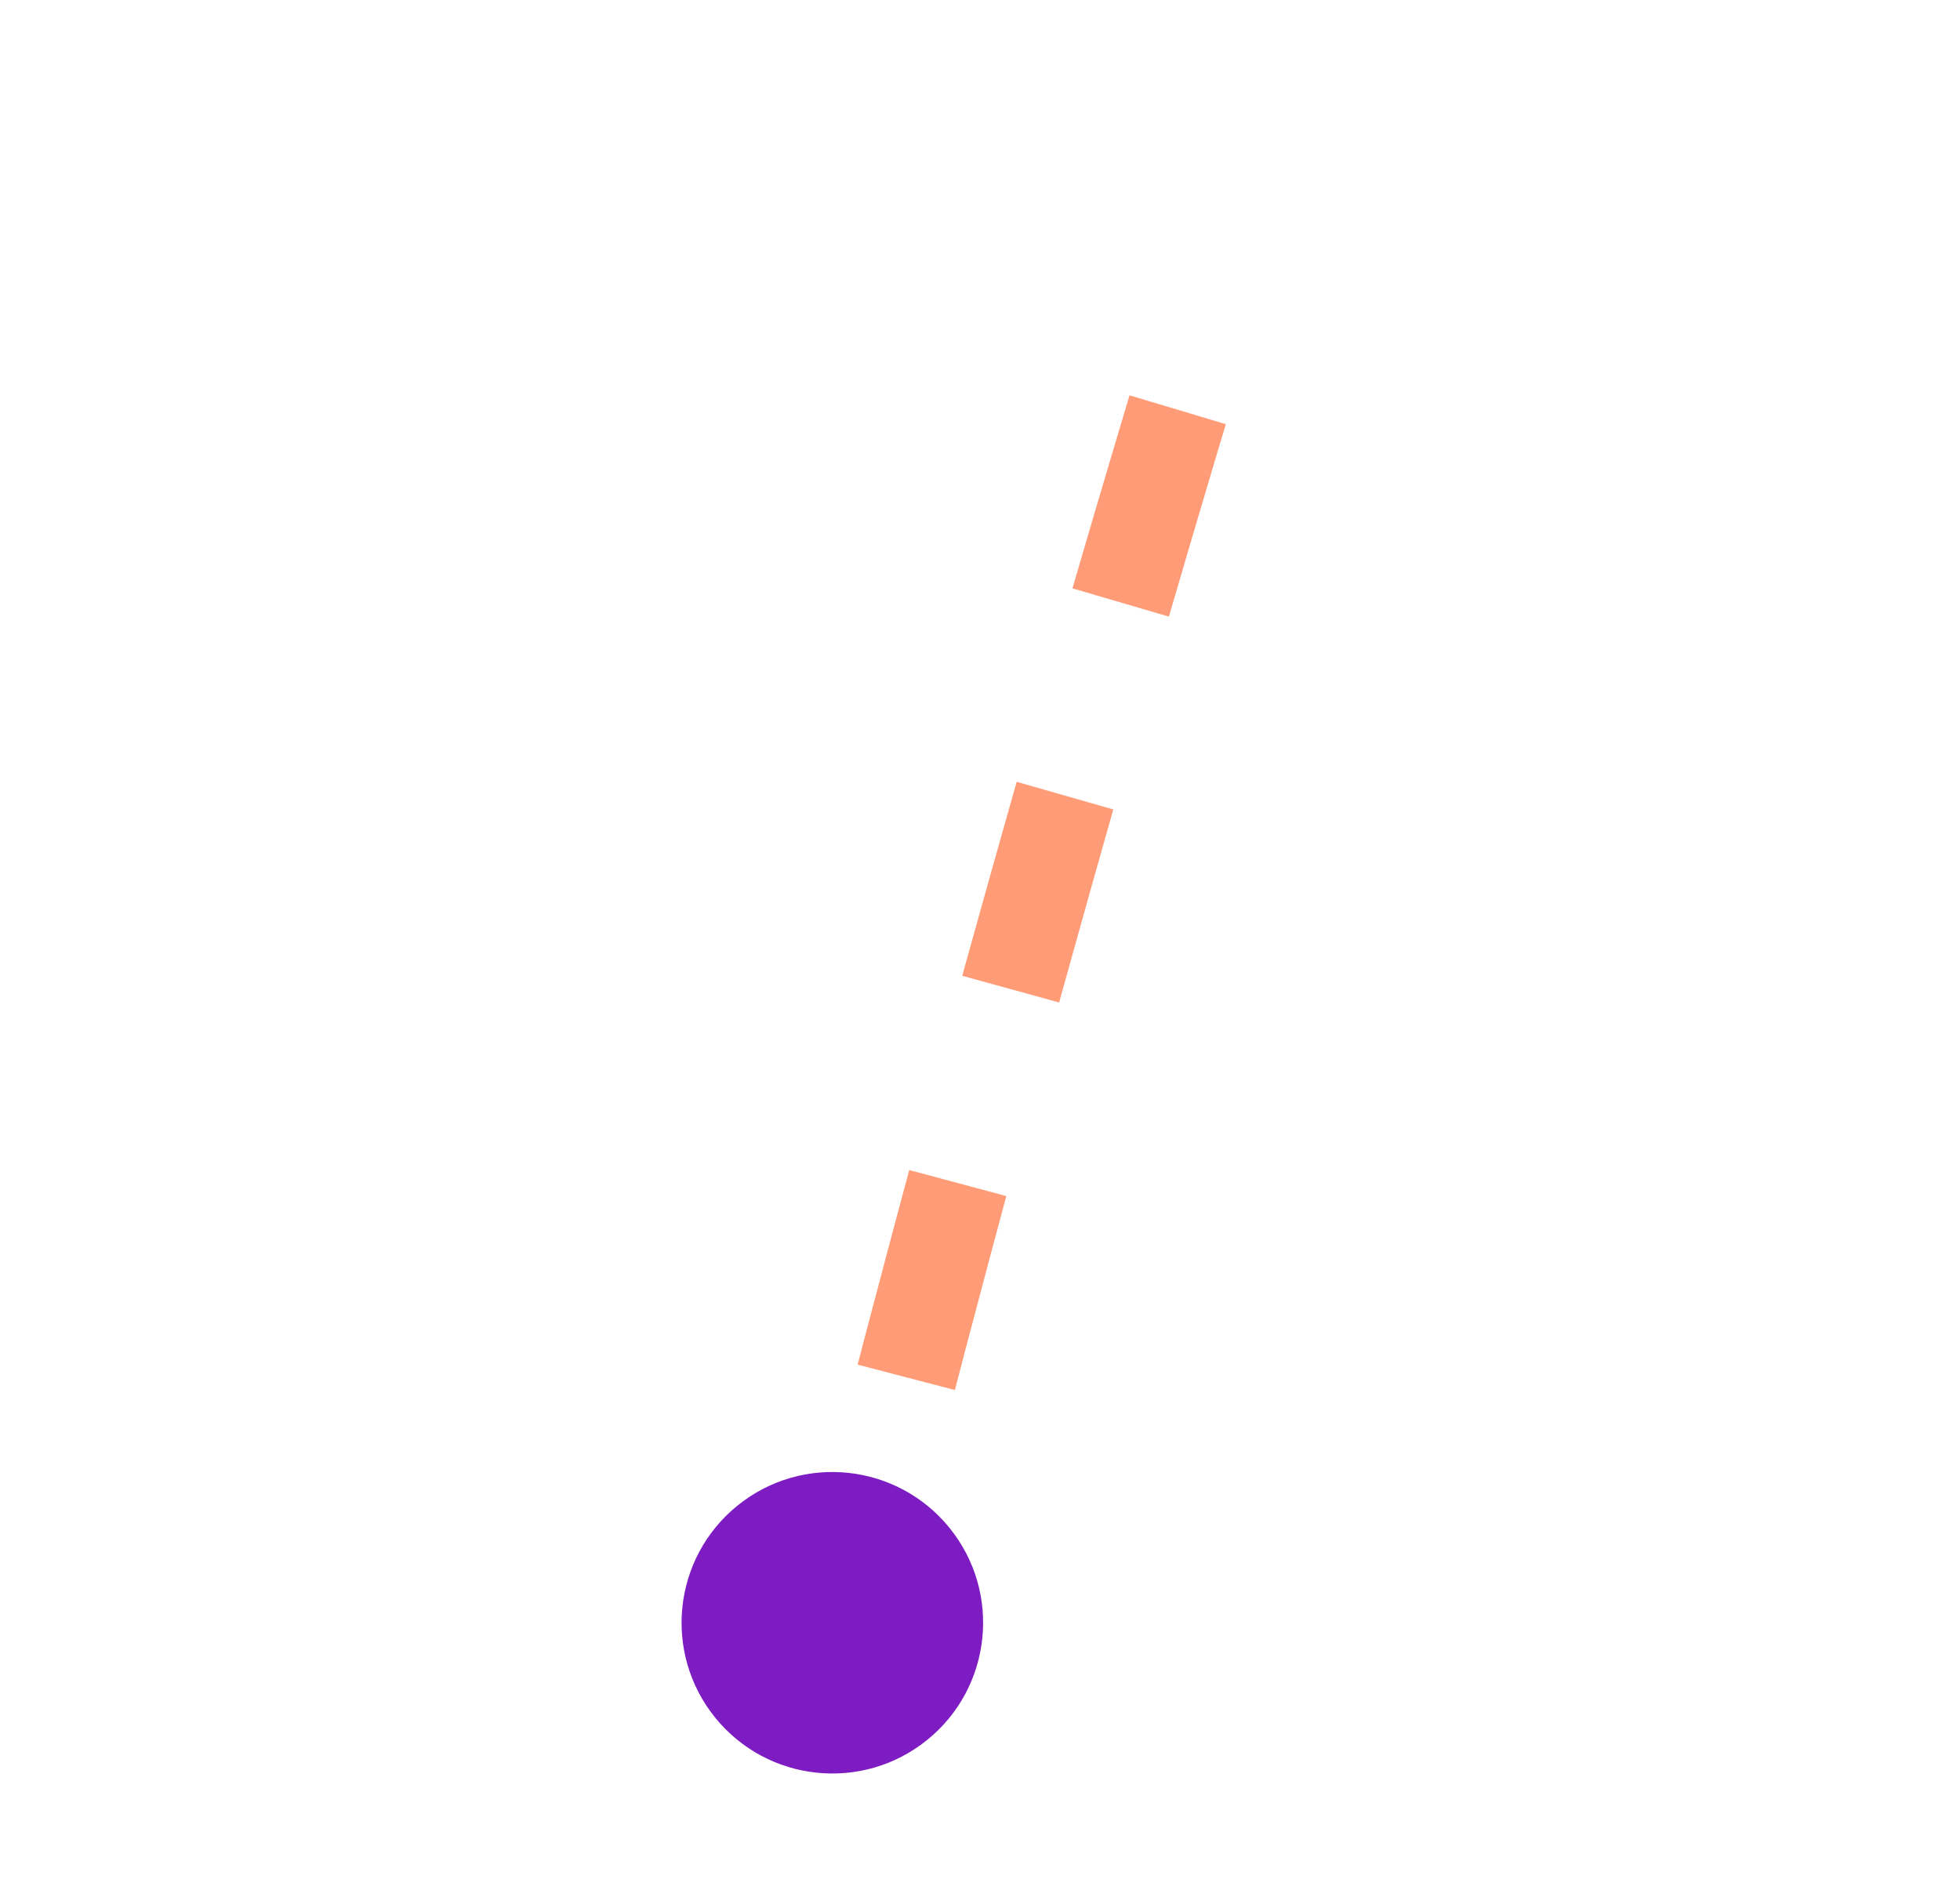
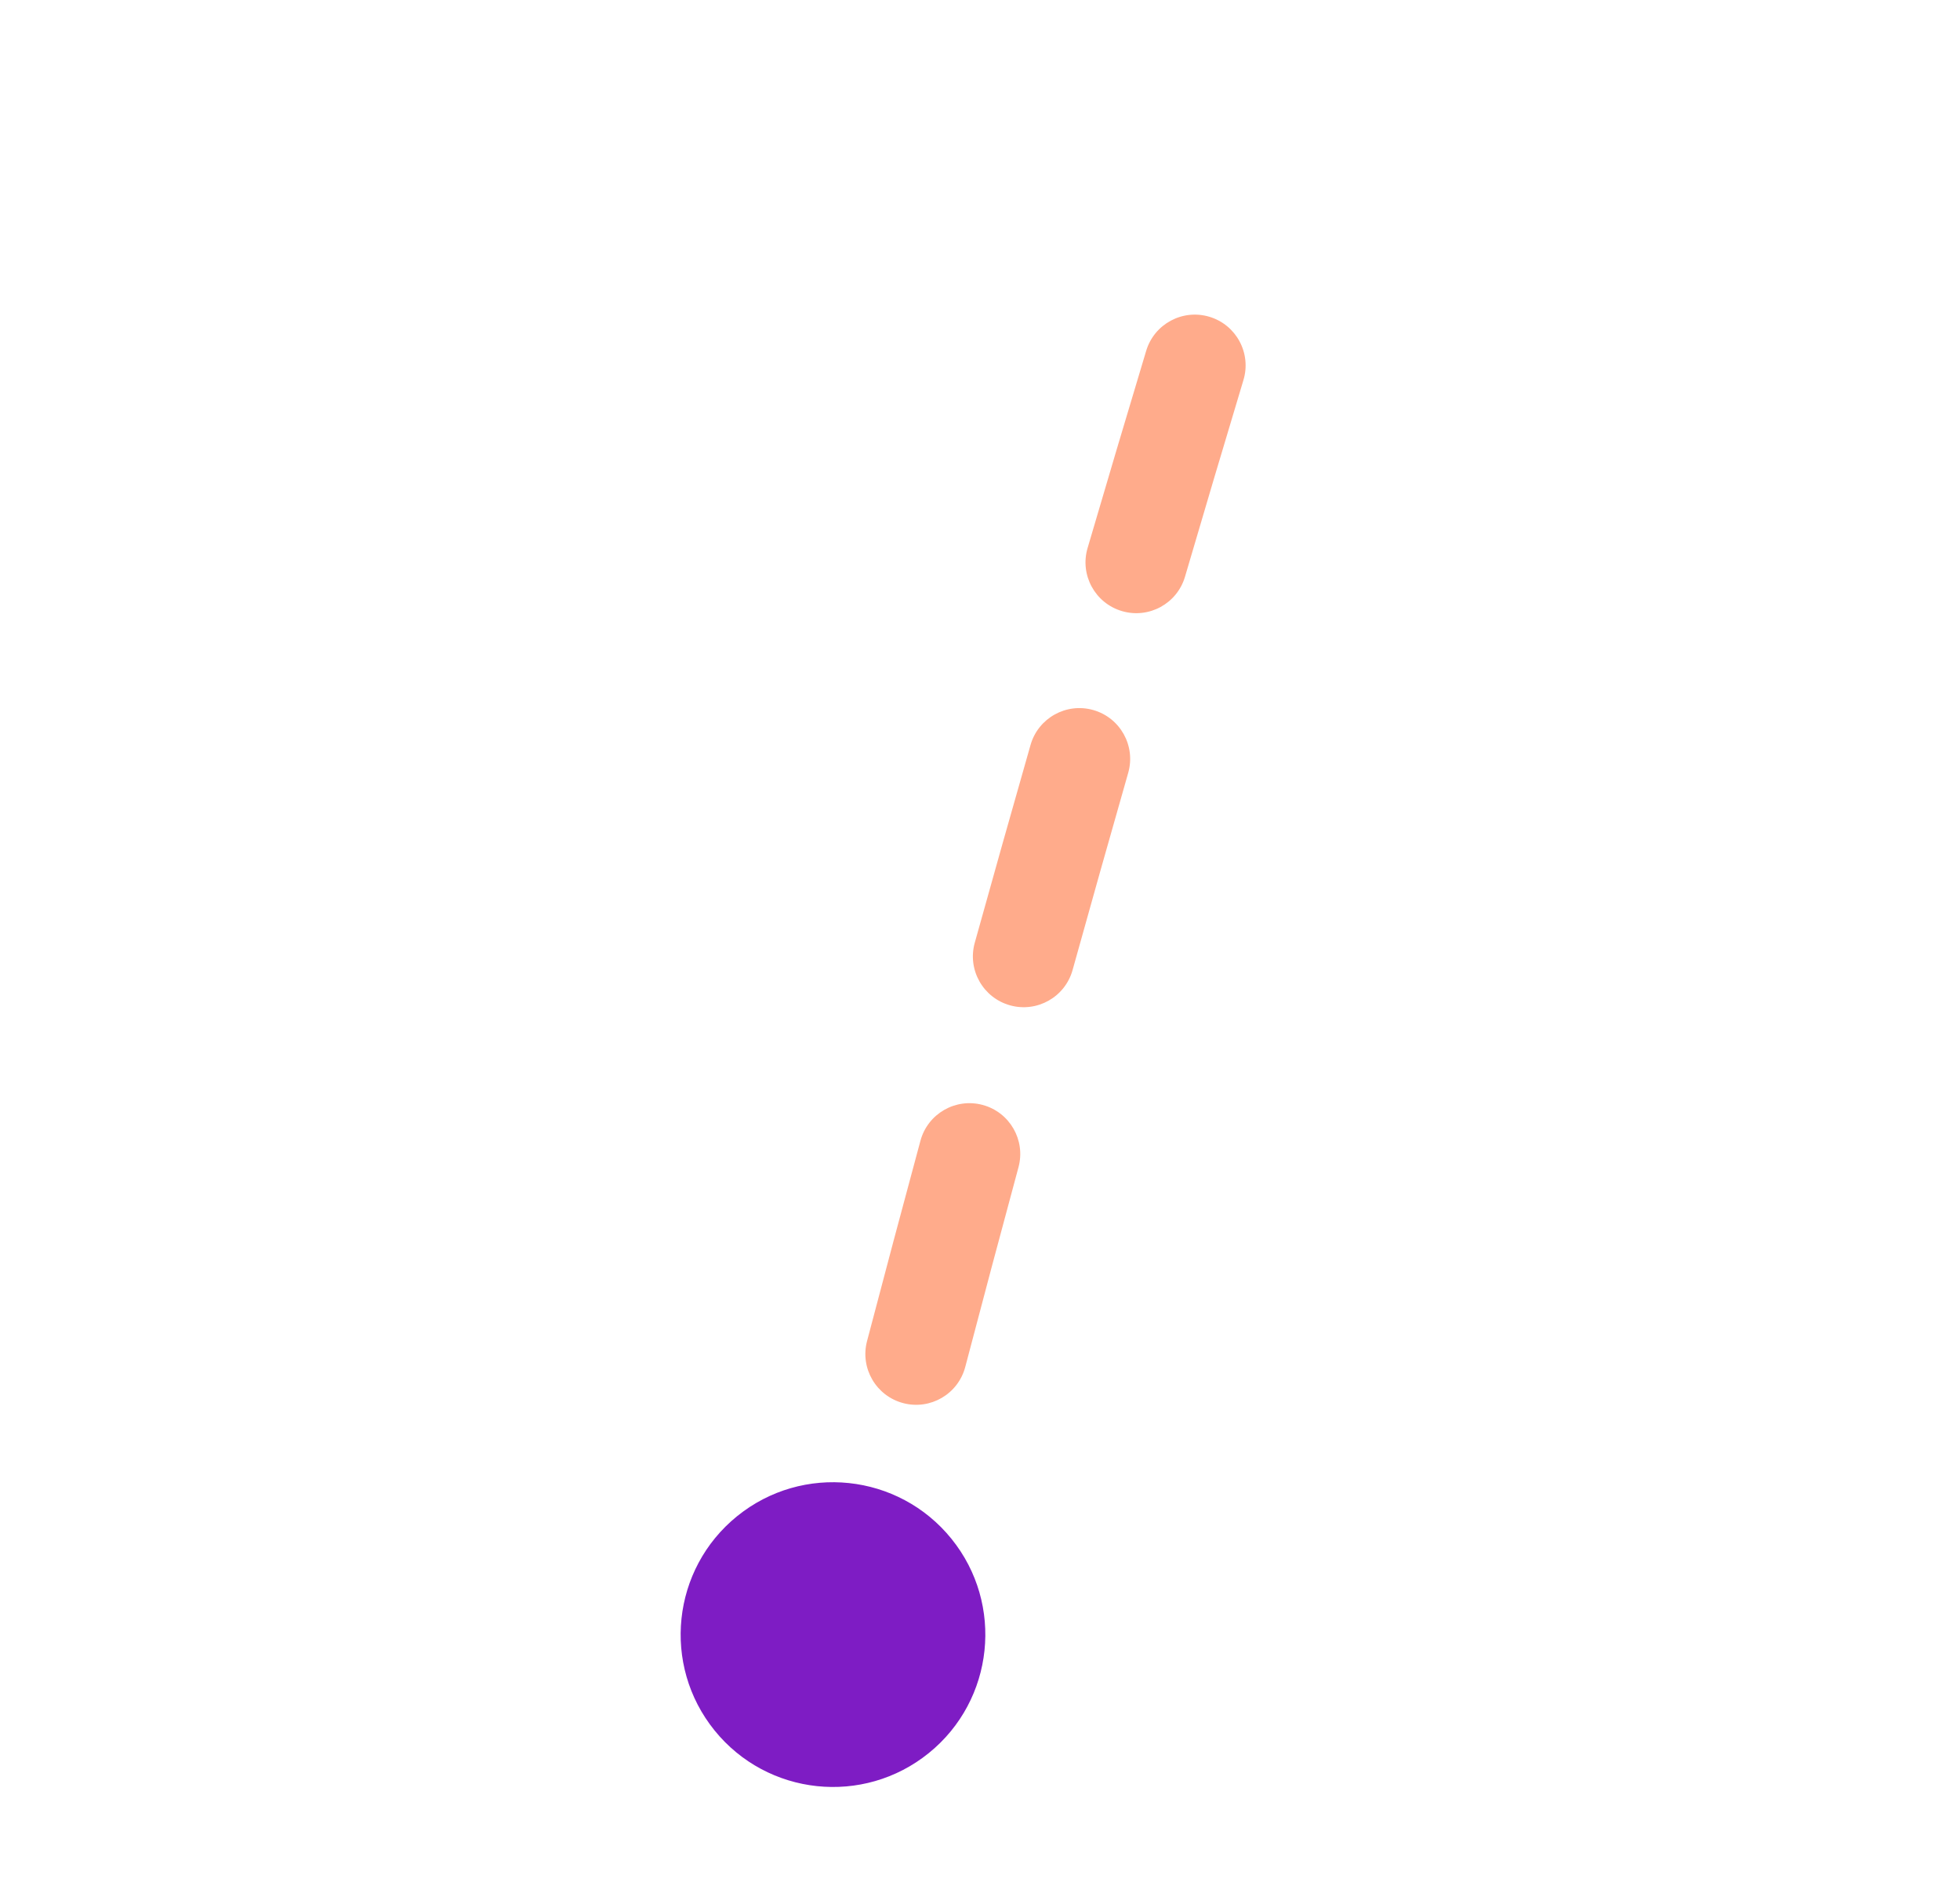
- <svg xmlns="http://www.w3.org/2000/svg" width="156" height="151" viewBox="0 0 156 151" fill="none">
-   <g id="Line 19">
-     <g id="Mask group">
-       <mask id="mask0_588_493" style="mask-type:alpha" maskUnits="userSpaceOnUse" x="36" y="11" width="81" height="126">
-         <path id="Union" d="M83.066 11.313L116.832 25.579L70.038 136.33L36.273 122.063L83.066 11.313Z" fill="#D9D9D9" />
-       </mask>
-       <g mask="url(#mask0_588_493)">
-         <path id="Line 9" d="M289.888 -439.322C289.888 -439.322 157.207 -209.544 74.895 99.158C-7.416 407.861 93.113 296.589 16.119 600.199C-60.874 903.809 -178.492 1115.63 -178.492 1115.63" stroke="#FF9C77" stroke-width="8" stroke-dasharray="16 16" />
+ <svg xmlns="http://www.w3.org/2000/svg" version="1.1" width="154.393pt" height="149.902pt" viewBox="0 0 154.393 149.902">
+   <defs>
+     <mask id="mask_0">
+       <g>
+         <clipPath id="clip_1">
+           <path transform="matrix(1,0,0,-1,0,149.9019)" d="M0 0H154.393V149.902H0Z" />
+         </clipPath>
+         <g clip-path="url(#clip_1)">
+           <path transform="matrix(.629031,.77738,.77738,-.629031,-18.21599,92.30973)" d="M0 129.475 32.33 146.749 88.99 40.707 56.66 23.433 0 129.475Z" fill="#d9d9d9" />
+         </g>
+       </g>
+ "/&gt;
+ </mask>
+     <clipPath id="clip_2">
+       <path transform="matrix(1,0,0,-1,0,149.9019)" d="M0 0H154.393V149.902H0Z" />
+     </clipPath>
+   </defs>
+   <g>
+     <g mask="url(#mask_0)">
+       <g>
+         <g clip-path="url(#clip_2)">
+           <path transform="matrix(-.288418,.957505,-.957505,-.288418,1757.787,2.579865)" d="M1074.306 1496.023 1074.129 1492.027 1074.306 1496.023ZM8.601 1531.532C10.76 1532.003 12.128 1534.134 11.658 1536.292 11.188 1538.451 9.057 1539.819 6.898 1539.349L8.601 1531.532ZM22.742 1542.68C20.578 1542.239 19.18 1540.127 19.621 1537.962 20.062 1535.797 22.174 1534.4 24.339 1534.841L22.742 1542.68ZM40.118 1537.968C42.287 1538.388 43.705 1540.486 43.286 1542.655 42.867 1544.824 40.769 1546.242 38.6 1545.823L40.118 1537.968ZM54.582 1548.836C52.409 1548.436 50.972 1546.351 51.372 1544.178 51.772 1542.006 53.858 1540.569 56.03 1540.968L54.582 1548.836ZM71.898 1543.823C74.074 1544.206 75.527 1546.28 75.144 1548.456 74.762 1550.632 72.688 1552.085 70.512 1551.703L71.898 1543.823ZM86.409 1554.437C84.231 1554.071 82.762 1552.008 83.128 1549.829 83.495 1547.65 85.558 1546.182 87.737 1546.548L86.409 1554.437ZM103.631 1549.164C105.812 1549.515 107.296 1551.568 106.944 1553.749 106.593 1555.93 104.541 1557.414 102.36 1557.062L103.631 1549.164ZM118.343 1559.579C116.16 1559.243 114.662 1557.2 114.998 1555.017 115.335 1552.834 117.377 1551.336 119.561 1551.672L118.343 1559.579ZM135.523 1554.076C137.708 1554.397 139.22 1556.43 138.898 1558.616 138.576 1560.801 136.544 1562.312 134.358 1561.99L135.523 1554.076ZM150.409 1564.299C148.222 1563.992 146.697 1561.969 147.005 1559.782 147.312 1557.594 149.335 1556.07 151.523 1556.377L150.409 1564.299ZM167.47 1558.566C169.66 1558.86 171.197 1560.872 170.903 1563.062 170.61 1565.252 168.597 1566.789 166.407 1566.495L167.47 1558.566ZM182.389 1568.586C180.198 1568.306 178.648 1566.303 178.928 1564.112 179.208 1561.92 181.211 1560.371 183.402 1560.65L182.389 1568.586ZM199.385 1562.64C201.578 1562.906 203.14 1564.899 202.874 1567.092 202.608 1569.285 200.614 1570.848 198.421 1570.581L199.385 1562.64ZM214.512 1572.483C212.318 1572.23 210.743 1570.246 210.995 1568.052 211.248 1565.857 213.232 1564.283 215.426 1564.535L214.512 1572.483ZM231.504 1566.333C233.7 1566.572 235.287 1568.546 235.048 1570.742 234.809 1572.938 232.835 1574.525 230.639 1574.286L231.504 1566.333ZM246.645 1575.977C244.447 1575.752 242.849 1573.788 243.074 1571.59 243.299 1569.392 245.263 1567.794 247.461 1568.019L246.645 1575.977ZM263.499 1569.613C265.698 1569.825 267.309 1571.78 267.097 1573.979 266.885 1576.178 264.931 1577.789 262.732 1577.577L263.499 1569.613ZM278.9 1579.084C276.699 1578.885 275.076 1576.941 275.275 1574.741 275.473 1572.541 277.417 1570.918 279.617 1571.116L278.9 1579.084ZM295.622 1572.508C297.824 1572.693 299.458 1574.627 299.274 1576.829 299.089 1579.03 297.155 1580.665 294.953 1580.48L295.622 1572.508ZM311.061 1581.782C308.858 1581.611 307.212 1579.686 307.383 1577.484 307.554 1575.281 309.478 1573.635 311.68 1573.806L311.061 1581.782ZM327.828 1575.009C330.031 1575.167 331.69 1577.081 331.533 1579.284 331.376 1581.488 329.462 1583.147 327.258 1582.989L327.828 1575.009ZM343.321 1584.086C341.117 1583.943 339.446 1582.039 339.59 1579.834 339.734 1577.63 341.637 1575.959 343.842 1576.103L343.321 1584.086ZM359.942 1577.102C362.147 1577.232 363.829 1579.124 363.7 1581.33 363.57 1583.535 361.677 1585.217 359.471 1585.088L359.942 1577.102ZM375.645 1585.988C373.439 1585.873 371.745 1583.99 371.861 1581.784 371.976 1579.578 373.859 1577.884 376.065 1577.999L375.645 1585.988ZM392.122 1578.792C394.328 1578.893 396.035 1580.765 395.933 1582.972 395.831 1585.178 393.96 1586.885 391.753 1586.783L392.122 1578.792ZM407.957 1587.479C405.75 1587.391 404.031 1585.531 404.119 1583.323 404.207 1581.116 406.067 1579.397 408.275 1579.485L407.957 1587.479ZM424.344 1580.071C426.552 1580.144 428.282 1581.994 428.209 1584.201 428.136 1586.409 426.286 1588.14 424.078 1588.066L424.344 1580.071ZM440.25 1588.551C438.042 1588.492 436.3 1586.654 436.359 1584.446 436.417 1582.237 438.255 1580.495 440.464 1580.554L440.25 1588.551ZM456.591 1580.931C458.8 1580.975 460.554 1582.801 460.51 1585.01 460.466 1587.219 458.639 1588.973 456.431 1588.929L456.591 1580.931ZM472.575 1589.199C470.366 1589.17 468.599 1587.355 468.629 1585.146 468.659 1582.937 470.473 1581.17 472.682 1581.2L472.575 1589.199ZM488.85 1581.362C491.059 1581.376 492.838 1583.179 492.823 1585.388 492.808 1587.597 491.006 1589.376 488.797 1589.362L488.85 1581.362ZM504.917 1589.414C502.708 1589.414 500.917 1587.623 500.917 1585.414 500.916 1583.205 502.707 1581.414 504.916 1581.414L504.917 1589.414ZM521.07 1581.355C523.279 1581.339 525.083 1583.117 525.098 1585.326 525.114 1587.535 523.336 1589.339 521.127 1589.354L521.07 1581.355ZM537.266 1589.184C535.058 1589.215 533.242 1587.449 533.21 1585.24 533.179 1583.031 534.945 1581.216 537.154 1581.184L537.266 1589.184ZM553.285 1580.9C555.493 1580.853 557.322 1582.606 557.368 1584.814 557.415 1587.023 555.663 1588.851 553.454 1588.898L553.285 1580.9ZM569.613 1588.498C567.404 1588.561 565.563 1586.821 565.501 1584.613 565.438 1582.405 567.178 1580.564 569.386 1580.501L569.613 1588.498ZM585.65 1579.98C587.858 1579.901 589.712 1581.627 589.791 1583.834 589.87 1586.042 588.144 1587.896 585.937 1587.975L585.65 1579.98ZM601.746 1587.348C599.539 1587.444 597.672 1585.733 597.575 1583.526 597.479 1581.319 599.19 1579.452 601.397 1579.355L601.746 1587.348ZM617.325 1578.589C619.531 1578.472 621.414 1580.166 621.53 1582.372 621.647 1584.578 619.953 1586.461 617.747 1586.578L617.325 1578.589ZM633.37 1585.677C631.165 1585.815 629.266 1584.14 629.128 1581.935 628.989 1579.73 630.664 1577.831 632.869 1577.693L633.37 1585.677ZM648.856 1576.597C651.059 1576.433 652.978 1578.086 653.142 1580.289 653.306 1582.492 651.654 1584.411 649.451 1584.575L648.856 1576.597ZM665.333 1583.287C663.133 1583.481 661.192 1581.854 660.998 1579.653 660.804 1577.452 662.431 1575.512 664.632 1575.318L665.333 1583.287ZM680.237 1573.827C682.434 1573.6 684.4 1575.197 684.627 1577.394 684.855 1579.591 683.258 1581.557 681.06 1581.785L680.237 1573.827ZM696.838 1580.011C694.645 1580.278 692.651 1578.717 692.384 1576.524 692.117 1574.331 693.678 1572.337 695.871 1572.07L696.838 1580.011ZM711.591 1569.988C713.778 1569.674 715.806 1571.192 716.12 1573.379 716.434 1575.566 714.916 1577.593 712.729 1577.907L711.591 1569.988ZM728.517 1575.439C726.339 1575.809 724.274 1574.343 723.904 1572.165 723.534 1569.987 725 1567.922 727.178 1567.552L728.517 1575.439ZM742.63 1564.693C744.796 1564.258 746.905 1565.66 747.341 1567.826 747.776 1569.992 746.374 1572.101 744.208 1572.536L742.63 1564.693ZM759.767 1569.124C757.618 1569.637 755.461 1568.31 754.948 1566.161 754.435 1564.013 755.762 1561.855 757.91 1561.342L759.767 1569.124ZM773.173 1557.371C775.299 1556.769 777.51 1558.005 778.111 1560.13 778.713 1562.256 777.477 1564.467 775.351 1565.068L773.173 1557.371ZM790.682 1560.359C788.585 1561.055 786.322 1559.92 785.626 1557.823 784.93 1555.726 786.065 1553.463 788.162 1552.767L790.682 1560.359ZM802.917 1547.513C804.982 1546.729 807.292 1547.768 808.075 1549.834 808.859 1551.899 807.819 1554.209 805.754 1554.993L802.917 1547.513ZM820.582 1549.091C818.541 1549.935 816.201 1548.964 815.357 1546.922 814.514 1544.88 815.484 1542.541 817.526 1541.697L820.582 1549.091ZM832.118 1535.571C834.154 1534.713 836.499 1535.668 837.357 1537.704 838.215 1539.74 837.259 1542.085 835.223 1542.943L832.118 1535.571ZM849.797 1536.928C847.746 1537.748 845.418 1536.751 844.598 1534.699 843.778 1532.648 844.776 1530.32 846.827 1529.5L849.797 1536.928ZM861.815 1523.803C863.894 1523.057 866.184 1524.139 866.93 1526.218 867.675 1528.298 866.594 1530.588 864.514 1531.334L861.815 1523.803ZM879.323 1526.376C877.214 1527.032 874.972 1525.854 874.316 1523.745 873.66 1521.635 874.838 1519.393 876.948 1518.737L879.323 1526.376ZM892.36 1514.302C894.495 1513.735 896.686 1515.006 897.252 1517.141 897.819 1519.277 896.548 1521.467 894.413 1522.034L892.36 1514.302ZM909.745 1518.278C907.59 1518.764 905.449 1517.411 904.963 1515.256 904.477 1513.101 905.83 1510.96 907.985 1510.474L909.745 1518.278ZM923.652 1507.212C925.821 1506.795 927.918 1508.216 928.334 1510.386 928.751 1512.555 927.329 1514.652 925.16 1515.068L923.652 1507.212ZM940.683 1512.313C938.503 1512.67 936.446 1511.192 936.089 1509.012 935.732 1506.832 937.209 1504.775 939.389 1504.418L940.683 1512.313ZM955.131 1502.027C957.319 1501.72 959.342 1503.244 959.649 1505.431 959.957 1507.619 958.432 1509.642 956.245 1509.949L955.131 1502.027ZM971.79 1507.921C969.597 1508.187 967.604 1506.624 967.339 1504.431 967.074 1502.237 968.637 1500.245 970.83 1499.979L971.79 1507.921ZM986.588 1498.21C988.785 1497.981 990.752 1499.576 990.981 1501.774 991.21 1503.971 989.614 1505.938 987.417 1506.167L986.588 1498.21ZM1003.207 1504.639C1001.006 1504.836 999.063 1503.212 998.865 1501.012 998.668 1498.812 1000.292 1496.868 1002.492 1496.671L1003.207 1504.639ZM1018.477 1495.34C1020.679 1495.17 1022.603 1496.818 1022.773 1499.02 1022.943 1501.223 1021.295 1503.146 1019.092 1503.316L1018.477 1495.34ZM1034.666 1502.2C1032.461 1502.346 1030.556 1500.678 1030.41 1498.474 1030.263 1496.27 1031.931 1494.364 1034.136 1494.218L1034.666 1502.2ZM1050.144 1493.234C1052.349 1493.109 1054.239 1494.795 1054.364 1497.001 1054.489 1499.207 1052.802 1501.096 1050.597 1501.221L1050.144 1493.234ZM1066.316 1500.397C1064.109 1500.504 1062.234 1498.801 1062.127 1496.595 1062.021 1494.388 1063.723 1492.513 1065.93 1492.407L1066.316 1500.397ZM1082.303 1491.68C1084.511 1491.59 1086.373 1493.306 1086.463 1495.513 1086.553 1497.721 1084.837 1499.583 1082.629 1499.673L1082.303 1491.68ZM1098.816 1499.068C1096.608 1499.143 1094.758 1497.414 1094.682 1495.206 1094.607 1492.998 1096.336 1491.147 1098.544 1491.072L1098.816 1499.068ZM1114.831 1490.573C1117.039 1490.513 1118.878 1492.254 1118.938 1494.462 1118.999 1496.671 1117.257 1498.51 1115.049 1498.57L1114.831 1490.573ZM1131.206 1498.183C1128.997 1498.229 1127.17 1496.475 1127.124 1494.266 1127.079 1492.058 1128.832 1490.23 1131.041 1490.185L1131.206 1498.183ZM1147.362 1489.902C1149.571 1489.872 1151.387 1491.637 1151.418 1493.846 1151.449 1496.055 1149.683 1497.871 1147.474 1497.902L1147.362 1489.902ZM1163.652 1497.729C1161.443 1497.745 1159.639 1495.968 1159.622 1493.759 1159.606 1491.549 1161.383 1489.745 1163.592 1489.729L1163.652 1497.729ZM1179.886 1489.662C1182.095 1489.66 1183.887 1491.449 1183.889 1493.659 1183.891 1495.868 1182.101 1497.66 1179.892 1497.662L1179.886 1489.662ZM1196.111 1497.701C1193.902 1497.688 1192.121 1495.887 1192.134 1493.678 1192.146 1491.469 1193.947 1489.688 1196.156 1489.701L1196.111 1497.701ZM1212.384 1489.845C1214.593 1489.872 1216.363 1491.684 1216.336 1493.893 1216.309 1496.102 1214.497 1497.871 1212.288 1497.844L1212.384 1489.845ZM1228.551 1498.094C1226.342 1498.053 1224.585 1496.229 1224.626 1494.02 1224.667 1491.812 1226.491 1490.054 1228.7 1490.095L1228.551 1498.094ZM1244.924 1490.448C1247.132 1490.503 1248.878 1492.338 1248.822 1494.547 1248.767 1496.755 1246.932 1498.501 1244.724 1498.446L1244.924 1490.448ZM1260.951 1498.903C1258.743 1498.833 1257.009 1496.987 1257.079 1494.779 1257.148 1492.571 1258.994 1490.837 1261.202 1490.907L1260.951 1498.903ZM1277.48 1491.469C1279.688 1491.552 1281.41 1493.409 1281.327 1495.617 1281.244 1497.824 1279.387 1499.546 1277.179 1499.463L1277.48 1491.469ZM1293.318 1500.123C1291.111 1500.026 1289.4 1498.158 1289.498 1495.951 1289.595 1493.744 1291.463 1492.034 1293.67 1492.131L1293.318 1500.123ZM1309.971 1492.901C1312.177 1493.013 1313.875 1494.891 1313.764 1497.098 1313.653 1499.304 1311.774 1501.003 1309.568 1500.891L1309.971 1492.901ZM1325.774 1501.76C1323.568 1501.635 1321.882 1499.745 1322.007 1497.54 1322.132 1495.334 1324.022 1493.648 1326.227 1493.773L1325.774 1501.76ZM1342.404 1494.743C1344.609 1494.883 1346.283 1496.783 1346.144 1498.988 1346.005 1501.192 1344.104 1502.867 1341.9 1502.727L1342.404 1494.743ZM1358.118 1503.803C1355.915 1503.65 1354.252 1501.739 1354.406 1499.536 1354.559 1497.332 1356.47 1495.67 1358.674 1495.823L1358.118 1503.803ZM1374.928 1497.005C1377.131 1497.173 1378.781 1499.094 1378.613 1501.297 1378.446 1503.5 1376.525 1505.15 1374.322 1504.982L1374.928 1497.005ZM1390.461 1506.26C1388.259 1506.079 1386.621 1504.147 1386.803 1501.945 1386.984 1499.744 1388.916 1498.106 1391.118 1498.287L1390.461 1506.26ZM1407.259 1499.669C1409.459 1499.865 1411.084 1501.807 1410.889 1504.008 1410.693 1506.208 1408.751 1507.833 1406.55 1507.638L1407.259 1499.669ZM1422.764 1509.132C1420.565 1508.922 1418.953 1506.969 1419.162 1504.77 1419.372 1502.571 1421.325 1500.958 1423.524 1501.168L1422.764 1509.132ZM1439.743 1502.77C1441.941 1502.994 1443.541 1504.957 1443.316 1507.155 1443.092 1509.353 1441.128 1510.953 1438.931 1510.728L1439.743 1502.77ZM1455.058 1512.428C1452.861 1512.19 1451.275 1510.216 1451.514 1508.019 1451.753 1505.823 1453.727 1504.236 1455.923 1504.476L1455.058 1512.428ZM1472.073 1506.288C1474.268 1506.541 1475.841 1508.526 1475.588 1510.721 1475.334 1512.915 1473.349 1514.488 1471.155 1514.235L1472.073 1506.288ZM1487.233 1516.15C1485.04 1515.881 1483.481 1513.885 1483.75 1511.693 1484.019 1509.5 1486.014 1507.94 1488.207 1508.209L1487.233 1516.15ZM1504.335 1510.245C1506.525 1510.529 1508.071 1512.535 1507.787 1514.726 1507.502 1516.917 1505.496 1518.462 1503.305 1518.178L1504.335 1510.245ZM1519.38 1520.324C1517.191 1520.023 1515.66 1518.006 1515.961 1515.817 1516.261 1513.629 1518.279 1512.098 1520.467 1512.398L1519.38 1520.324ZM1536.607 1514.675C1538.793 1514.992 1540.309 1517.022 1539.992 1519.208 1539.675 1521.394 1537.646 1522.909 1535.459 1522.592L1536.607 1514.675ZM1551.525 1524.987C1549.342 1524.653 1547.843 1522.611 1548.177 1520.428 1548.512 1518.244 1550.553 1516.745 1552.737 1517.08L1551.525 1524.987ZM1568.794 1519.609C1570.975 1519.962 1572.456 1522.016 1572.103 1524.197 1571.749 1526.378 1569.695 1527.859 1567.515 1527.506L1568.794 1519.609ZM1583.48 1530.168C1581.303 1529.794 1579.841 1527.726 1580.215 1525.549 1580.589 1523.372 1582.657 1521.91 1584.834 1522.284L1583.48 1530.168ZM1600.774 1525.108C1602.947 1525.505 1604.386 1527.589 1603.989 1529.762 1603.591 1531.935 1601.507 1533.375 1599.334 1532.977L1600.774 1525.108ZM1615.382 1536.029C1613.215 1535.599 1611.807 1533.493 1612.238 1531.326 1612.668 1529.16 1614.773 1527.752 1616.94 1528.182L1615.382 1536.029ZM0 1533.706C.916 1529.812 .916 1529.812 .916 1529.812 .916 1529.812 .916 1529.812 .916 1529.812 .916 1529.812 .916 1529.812 .916 1529.812 .916 1529.812 .917 1529.812 .917 1529.812 .918 1529.813 .92 1529.813 .922 1529.814 .926 1529.815 .934 1529.816 .943 1529.819 .963 1529.823 .992 1529.83 1.032 1529.84 1.112 1529.858 1.233 1529.886 1.395 1529.924 1.717 1529.998 2.203 1530.11 2.848 1530.256 4.137 1530.548 6.063 1530.979 8.601 1531.532L6.898 1539.349C4.338 1538.791 2.389 1538.355 1.079 1538.058 .423 1537.909-.073 1537.795-.407 1537.718-.573 1537.68-.699 1537.65-.784 1537.63-.827 1537.62-.859 1537.613-.881 1537.608-.892 1537.605-.901 1537.603-.906 1537.602-.909 1537.601-.912 1537.601-.913 1537.6-.914 1537.6-.915 1537.6-.915 1537.6-.915 1537.6-.916 1537.6-.916 1537.6-.916 1537.6-.916 1537.6-.916 1537.6-.916 1537.6-.916 1537.6 0 1533.706ZM24.339 1534.841C28.96 1535.782 34.23 1536.831 40.118 1537.968L38.6 1545.823C32.685 1544.681 27.389 1543.626 22.742 1542.68L24.339 1534.841ZM56.03 1540.968C61.014 1541.886 66.307 1542.84 71.898 1543.823L70.512 1551.703C64.9 1550.716 59.586 1549.757 54.582 1548.836L56.03 1540.968ZM87.737 1546.548C92.837 1547.406 98.138 1548.28 103.631 1549.164L102.36 1557.062C96.847 1556.175 91.528 1555.299 86.409 1554.437L87.737 1546.548ZM119.561 1551.672C124.737 1552.469 130.059 1553.272 135.523 1554.076L134.358 1561.99C128.876 1561.184 123.537 1560.379 118.343 1559.579L119.561 1551.672ZM151.523 1556.377C156.727 1557.108 162.044 1557.839 167.47 1558.566L166.407 1566.495C160.964 1565.766 155.63 1565.033 150.409 1564.299L151.523 1556.377ZM183.402 1560.65C188.639 1561.319 193.967 1561.983 199.385 1562.64L198.421 1570.581C192.987 1569.922 187.642 1569.257 182.389 1568.586L183.402 1560.65ZM215.426 1564.535C220.709 1565.142 226.069 1565.742 231.504 1566.333L230.639 1574.286C225.188 1573.694 219.811 1573.092 214.512 1572.483L215.426 1564.535ZM247.461 1568.019C252.743 1568.561 258.09 1569.092 263.499 1569.613L262.732 1577.577C257.306 1577.054 251.943 1576.521 246.645 1575.977L247.461 1568.019ZM279.617 1571.116C284.898 1571.592 290.233 1572.056 295.622 1572.508L294.953 1580.48C289.548 1580.027 284.196 1579.561 278.9 1579.084L279.617 1571.116ZM311.68 1573.806C317.015 1574.22 322.398 1574.622 327.828 1575.009L327.258 1582.989C321.811 1582.6 316.411 1582.197 311.061 1581.782L311.68 1573.806ZM343.842 1576.103C349.166 1576.45 354.533 1576.783 359.942 1577.102L359.471 1585.088C354.046 1584.768 348.663 1584.434 343.321 1584.086L343.842 1576.103ZM376.065 1577.999C381.38 1578.279 386.733 1578.543 392.122 1578.792L391.753 1586.783C386.347 1586.534 380.978 1586.268 375.645 1585.988L376.065 1577.999ZM408.275 1579.485C413.599 1579.696 418.955 1579.892 424.344 1580.071L424.078 1588.066C418.672 1587.887 413.298 1587.691 407.957 1587.479L408.275 1579.485ZM440.464 1580.554C445.811 1580.696 451.187 1580.822 456.591 1580.931L456.431 1588.929C451.009 1588.82 445.615 1588.694 440.25 1588.551L440.464 1580.554ZM472.682 1581.2C478.046 1581.272 483.435 1581.326 488.85 1581.362L488.797 1589.362C483.364 1589.326 477.956 1589.271 472.575 1589.199L472.682 1581.2ZM504.916 1581.414C510.278 1581.413 515.663 1581.393 521.07 1581.355L521.127 1589.354C515.701 1589.393 510.298 1589.413 504.917 1589.414L504.916 1581.414ZM537.154 1581.184C542.511 1581.109 547.888 1581.014 553.285 1580.9L553.454 1588.898C548.038 1589.013 542.642 1589.108 537.266 1589.184L537.154 1581.184ZM569.386 1580.501C572.078 1580.425 574.776 1580.343 577.477 1580.257L577.733 1588.253C575.022 1588.34 572.315 1588.421 569.613 1588.498L569.386 1580.501ZM577.477 1580.257C580.236 1580.169 582.96 1580.076 585.65 1579.98L585.937 1587.975C583.236 1588.072 580.501 1588.164 577.733 1588.253L577.477 1580.257ZM601.397 1579.355C606.851 1579.117 612.159 1578.861 617.325 1578.589L617.747 1586.578C612.556 1586.851 607.224 1587.108 601.746 1587.348L601.397 1579.355ZM632.869 1577.693C638.368 1577.347 643.694 1576.982 648.856 1576.597L649.451 1584.575C644.256 1584.962 638.899 1585.33 633.37 1585.677L632.869 1577.693ZM664.632 1575.318C670.024 1574.843 675.222 1574.346 680.237 1573.827L681.06 1581.785C676.003 1582.308 670.765 1582.809 665.333 1583.287L664.632 1575.318ZM695.871 1572.07C701.344 1571.403 706.578 1570.709 711.591 1569.988L712.729 1577.907C707.656 1578.636 702.365 1579.338 696.838 1580.011L695.871 1572.07ZM727.178 1567.552C732.601 1566.631 737.741 1565.677 742.63 1564.693L744.208 1572.536C739.237 1573.536 734.017 1574.505 728.517 1575.439L727.178 1567.552ZM757.91 1561.342C763.306 1560.055 768.373 1558.729 773.173 1557.371L775.351 1565.068C770.444 1566.457 765.269 1567.811 759.767 1569.124L757.91 1561.342ZM788.162 1552.767C793.335 1551.05 798.218 1549.295 802.917 1547.513L805.754 1554.993C800.964 1556.81 795.974 1558.603 790.682 1560.359L788.162 1552.767ZM817.526 1541.697C822.433 1539.669 827.235 1537.628 832.118 1535.571L835.223 1542.943C830.372 1544.987 825.523 1547.048 820.582 1549.091L817.526 1541.697ZM846.827 1529.5C851.617 1527.585 856.576 1525.681 861.815 1523.803L864.514 1531.334C859.383 1533.173 854.517 1535.042 849.797 1536.928L846.827 1529.5ZM876.948 1518.737C881.802 1517.228 886.917 1515.747 892.36 1514.302L894.413 1522.034C889.079 1523.45 884.072 1524.9 879.323 1526.376L876.948 1518.737ZM907.985 1510.474C912.941 1509.357 918.151 1508.268 923.652 1507.212L925.16 1515.068C919.741 1516.109 914.614 1517.18 909.745 1518.278L907.985 1510.474ZM939.389 1504.418C944.409 1503.595 949.649 1502.797 955.131 1502.027L956.245 1509.949C950.82 1510.711 945.64 1511.5 940.683 1512.313L939.389 1504.418ZM970.83 1499.979C975.89 1499.368 981.138 1498.777 986.588 1498.21L987.417 1506.167C982.009 1506.73 976.805 1507.315 971.79 1507.921L970.83 1499.979ZM1002.492 1496.671C1007.651 1496.208 1012.977 1495.764 1018.477 1495.34L1019.092 1503.316C1013.624 1503.738 1008.331 1504.179 1003.207 1504.639L1002.492 1496.671ZM1034.136 1494.218C1039.325 1493.873 1044.659 1493.545 1050.144 1493.234L1050.597 1501.221C1045.137 1501.531 1039.828 1501.857 1034.666 1502.2L1034.136 1494.218ZM1065.93 1492.407C1068.629 1492.276 1071.361 1492.15 1074.129 1492.027L1074.483 1500.02C1071.726 1500.142 1069.003 1500.267 1066.316 1500.397L1065.93 1492.407ZM1074.129 1492.027C1076.86 1491.907 1079.584 1491.791 1082.303 1491.68L1082.629 1499.673C1079.92 1499.784 1077.204 1499.899 1074.483 1500.02L1074.129 1492.027ZM1098.544 1491.072C1103.998 1490.887 1109.428 1490.72 1114.831 1490.573L1115.049 1498.57C1109.664 1498.717 1104.252 1498.883 1098.816 1499.068L1098.544 1491.072ZM1131.041 1490.185C1136.51 1490.072 1141.951 1489.978 1147.362 1489.902L1147.474 1497.902C1142.08 1497.977 1136.657 1498.071 1131.206 1498.183L1131.041 1490.185ZM1163.592 1489.729C1169.055 1489.689 1174.486 1489.667 1179.886 1489.662L1179.892 1497.662C1174.511 1497.666 1169.097 1497.688 1163.652 1497.729L1163.592 1489.729ZM1196.156 1489.701C1201.601 1489.732 1207.01 1489.78 1212.384 1489.845L1212.288 1497.844C1206.931 1497.78 1201.538 1497.732 1196.111 1497.701L1196.156 1489.701ZM1228.7 1490.095C1234.147 1490.196 1239.555 1490.314 1244.924 1490.448L1244.724 1498.446C1239.372 1498.312 1233.981 1498.195 1228.551 1498.094L1228.7 1490.095ZM1261.202 1490.907C1266.673 1491.078 1272.099 1491.266 1277.48 1491.469L1277.179 1499.463C1271.814 1499.261 1266.405 1499.073 1260.951 1498.903L1261.202 1490.907ZM1293.67 1492.131C1299.154 1492.373 1304.588 1492.63 1309.971 1492.901L1309.568 1500.891C1304.202 1500.62 1298.785 1500.364 1293.318 1500.123L1293.67 1492.131ZM1326.227 1493.773C1331.677 1494.083 1337.069 1494.407 1342.404 1494.743L1341.9 1502.727C1336.582 1502.392 1331.206 1502.069 1325.774 1501.76L1326.227 1493.773ZM1358.674 1495.823C1364.158 1496.204 1369.577 1496.599 1374.928 1497.005L1374.322 1504.982C1368.988 1504.577 1363.586 1504.184 1358.118 1503.803L1358.674 1495.823ZM1391.118 1498.287C1396.575 1498.737 1401.956 1499.198 1407.259 1499.669L1406.55 1507.638C1401.265 1507.168 1395.901 1506.708 1390.461 1506.26L1391.118 1498.287ZM1423.524 1501.168C1429.024 1501.693 1434.431 1502.227 1439.743 1502.77L1438.931 1510.728C1433.636 1510.188 1428.246 1509.655 1422.764 1509.132L1423.524 1501.168ZM1455.923 1504.476C1461.42 1505.074 1466.805 1505.678 1472.073 1506.288L1471.155 1514.235C1465.904 1513.628 1460.537 1513.025 1455.058 1512.428L1455.923 1504.476ZM1488.207 1508.209C1493.729 1508.887 1499.106 1509.566 1504.335 1510.245L1503.305 1518.178C1498.095 1517.502 1492.736 1516.825 1487.233 1516.15L1488.207 1508.209ZM1520.467 1512.398C1526.048 1513.164 1531.43 1513.925 1536.607 1514.675L1535.459 1522.592C1530.302 1521.845 1524.94 1521.087 1519.38 1520.324L1520.467 1512.398ZM1552.737 1517.08C1558.396 1517.947 1563.752 1518.792 1568.794 1519.609L1567.515 1527.506C1562.495 1526.693 1557.162 1525.851 1551.525 1524.987L1552.737 1517.08ZM1584.834 1522.284C1590.778 1523.304 1596.101 1524.253 1600.774 1525.108L1599.334 1532.977C1594.689 1532.127 1589.395 1531.184 1583.48 1530.168L1584.834 1522.284ZM1616.94 1528.182C1619.521 1528.695 1621.484 1529.098 1622.804 1529.373 1623.464 1529.51 1623.963 1529.616 1624.299 1529.687 1624.467 1529.723 1624.594 1529.75 1624.68 1529.769 1624.723 1529.778 1624.755 1529.785 1624.778 1529.79 1624.789 1529.792 1624.797 1529.794 1624.803 1529.795 1624.806 1529.796 1624.809 1529.796 1624.81 1529.797 1624.811 1529.797 1624.812 1529.797 1624.812 1529.797 1624.812 1529.797 1624.813 1529.797 1624.813 1529.797 1624.813 1529.797 1624.813 1529.797 1624.813 1529.797 1624.813 1529.797 1624.813 1529.797 1623.963 1533.706 1623.112 1537.614 1623.112 1537.614 1623.112 1537.614H1623.112C1623.112 1537.614 1623.111 1537.614 1623.111 1537.614 1623.11 1537.614 1623.108 1537.614 1623.106 1537.613 1623.102 1537.612 1623.095 1537.611 1623.085 1537.609 1623.066 1537.604 1623.036 1537.598 1622.996 1537.589 1622.916 1537.572 1622.795 1537.546 1622.633 1537.512 1622.308 1537.443 1621.821 1537.339 1621.172 1537.204 1619.876 1536.934 1617.938 1536.537 1615.382 1536.029L1616.94 1528.182Z" fill="#ff9c77" />
+         </g>
      </g>
    </g>
-     <circle id="Ellipse 2" cx="66.248" cy="129.177" r="12" transform="rotate(51.0213 66.2477 129.177)" fill="#7E1CC4" />
+     <path transform="matrix(.629031,.77738,.77738,-.629031,41.15688,133.0858)" d="M24 21.754C24 15.126 18.627 9.754 12 9.754 5.373 9.754 0 15.126 0 21.754 0 28.381 5.373 33.754 12 33.754 18.627 33.754 24 28.381 24 21.754Z" fill="#7e1cc4" />
  </g>
</svg>
